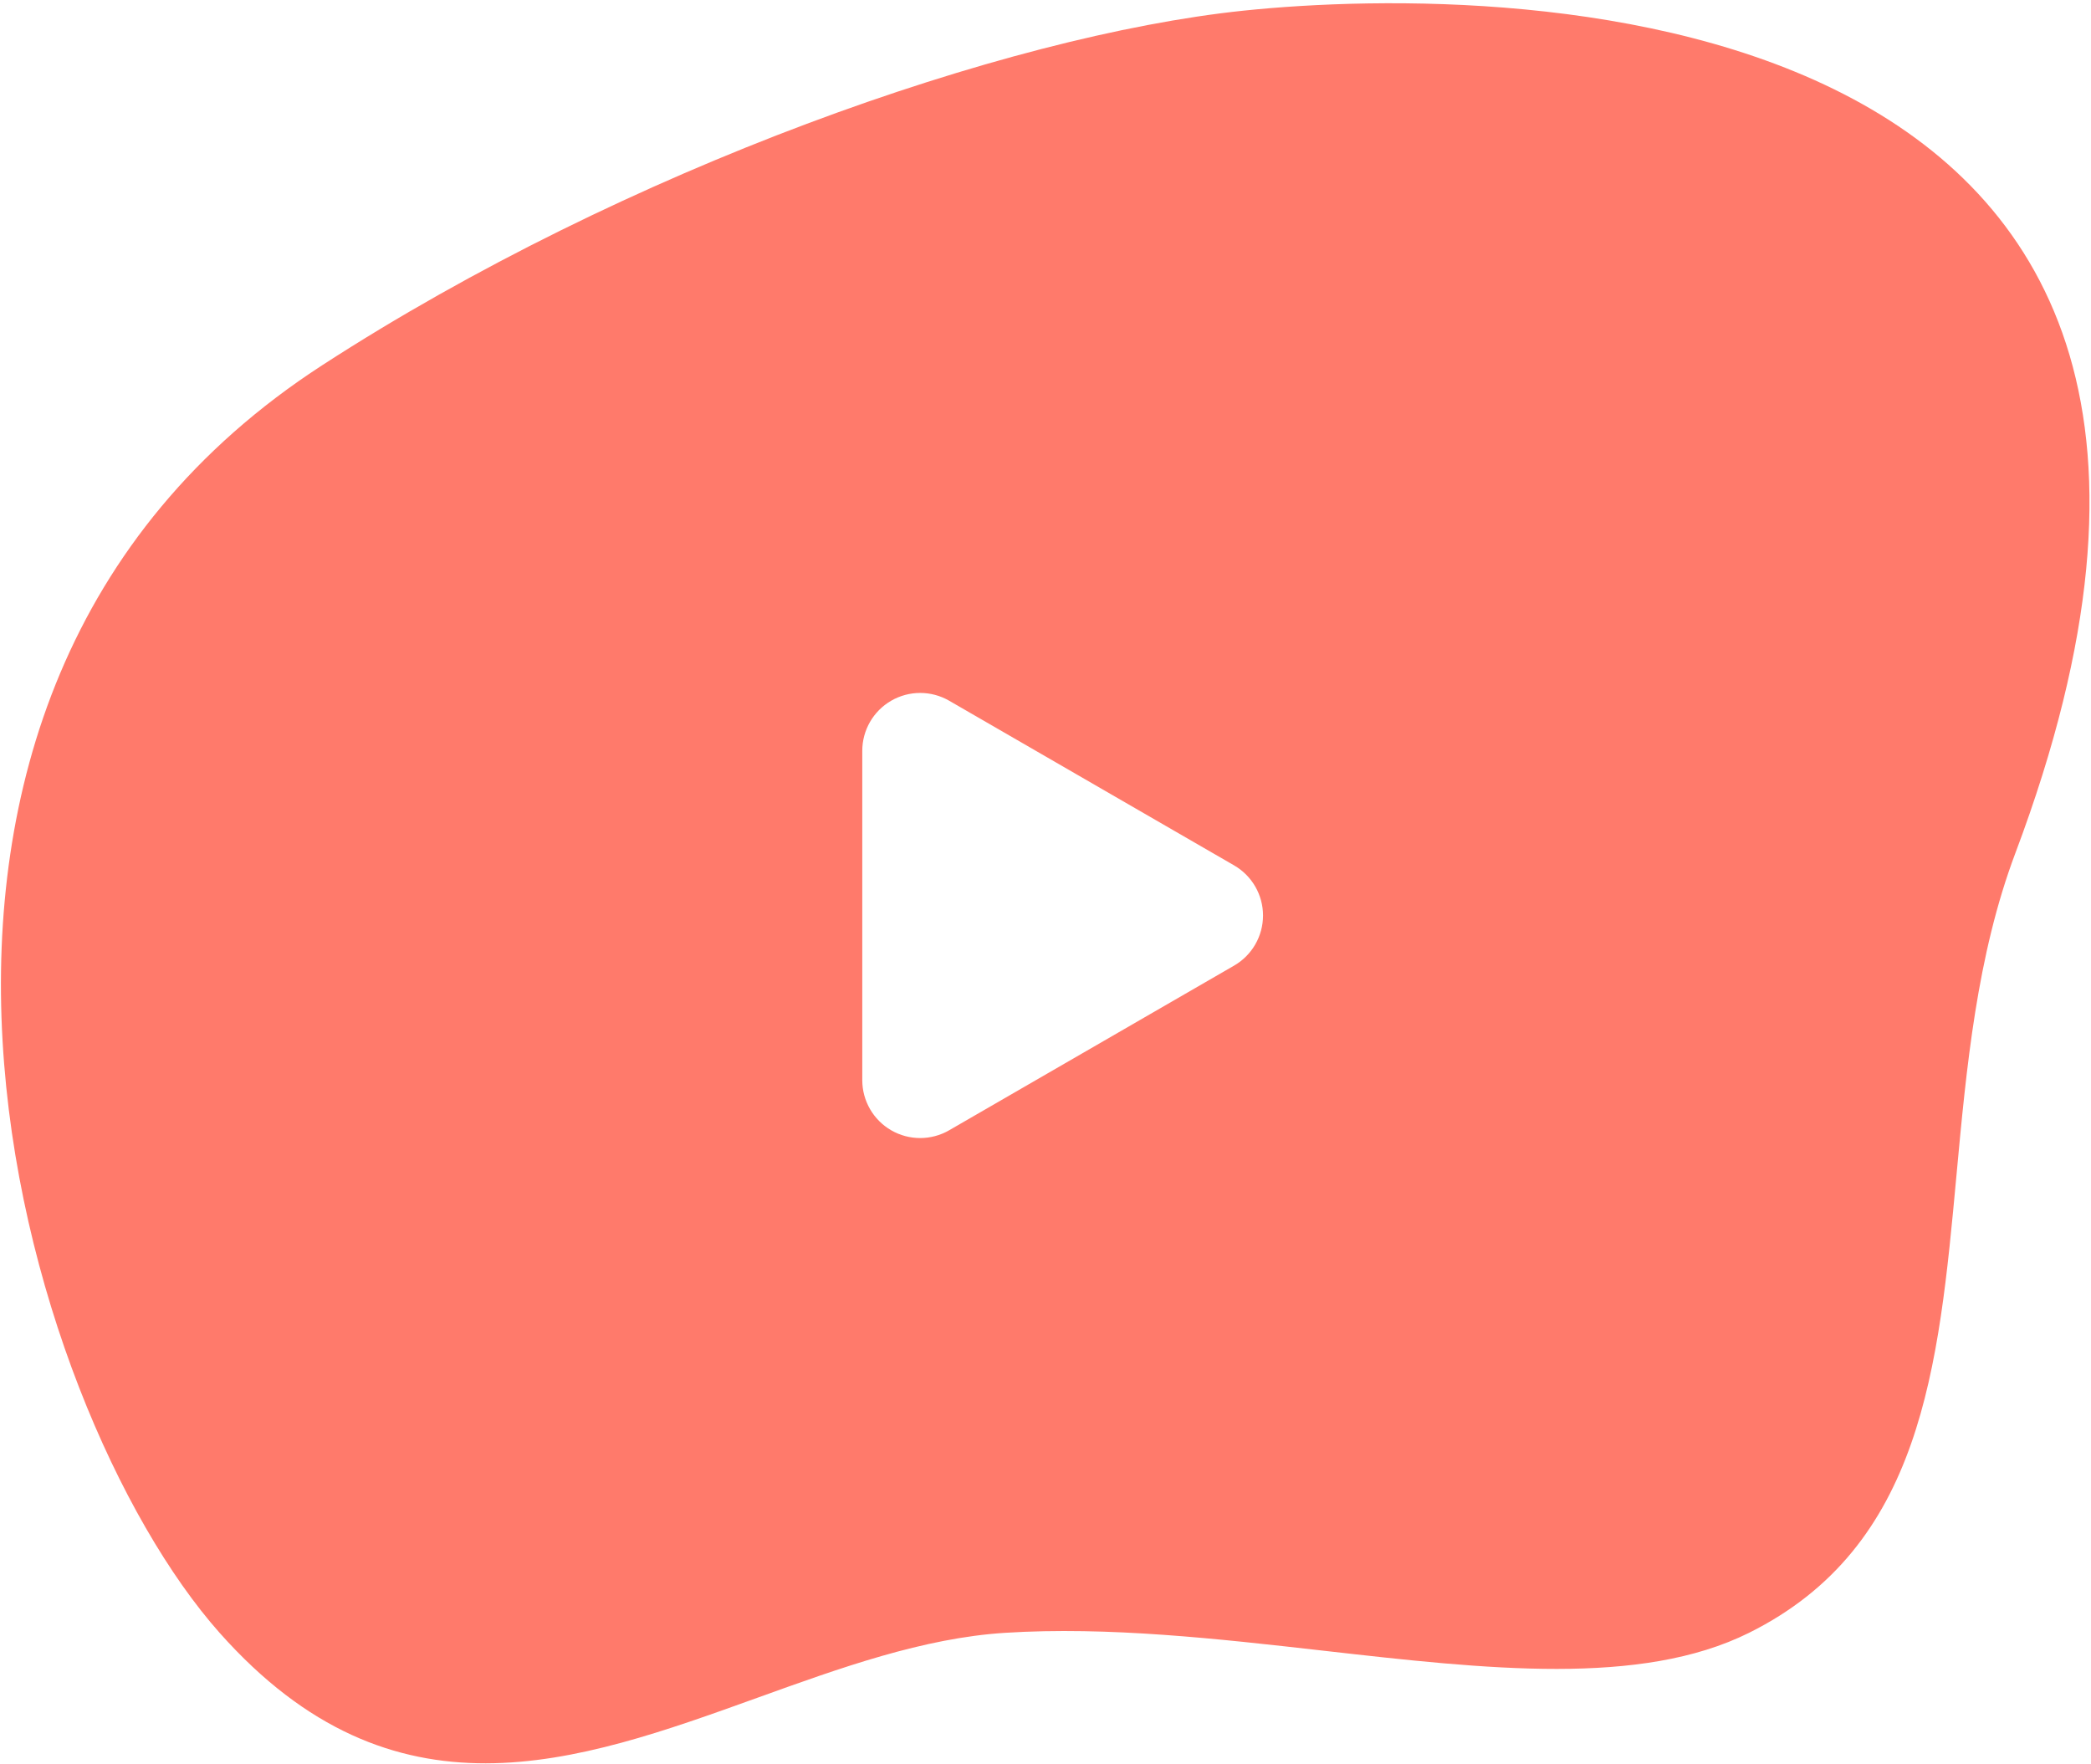
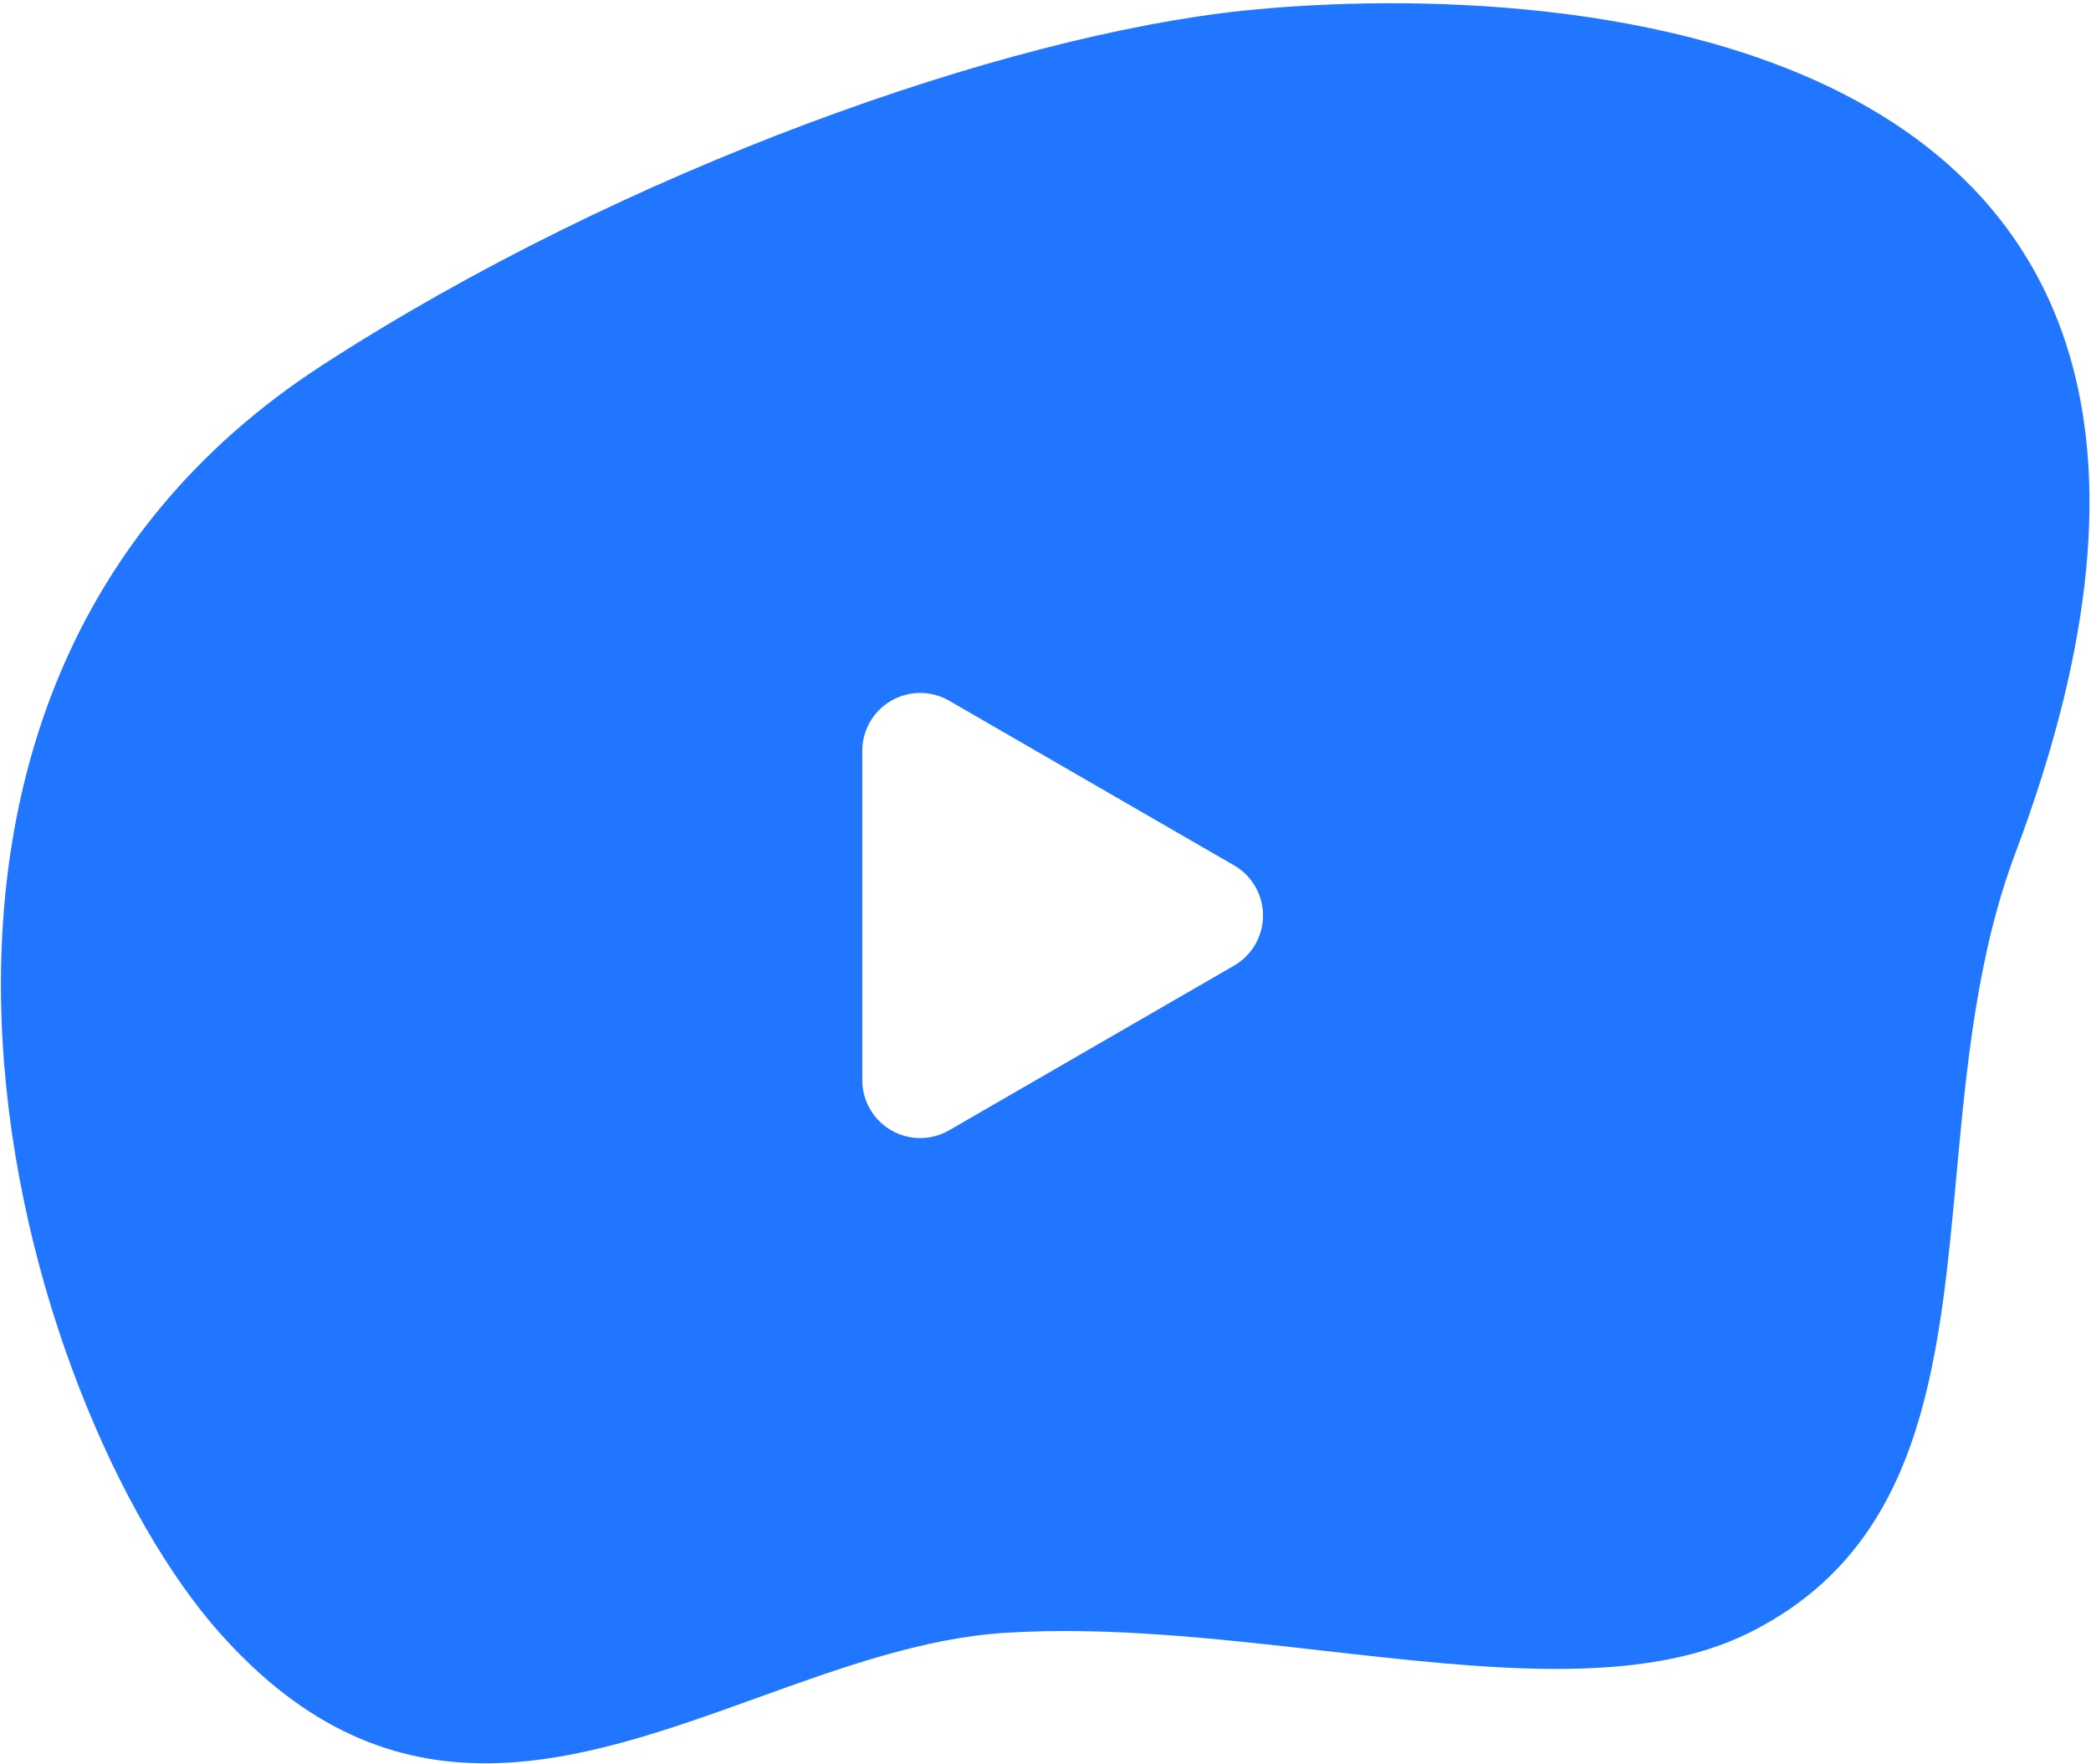
<svg xmlns="http://www.w3.org/2000/svg" width="587" height="495" viewBox="0 0 587 495" fill="none">
-   <path fill-rule="evenodd" clip-rule="evenodd" d="M90.5 102.5C175.399 47.492 282.139 10 349 3C425.853 -5.046 656.477 -1.655 565.769 239.484C554.937 268.278 552.024 299.766 549.223 330.043C544.226 384.049 539.585 434.206 491 458.368C460.585 473.494 417.352 468.588 371.654 463.402C341.908 460.026 311.117 456.532 282.139 458.368C259.17 459.823 235.967 468.186 212.75 476.554C161.673 494.963 110.526 513.397 61.648 458.368C5.828 395.523 -54.633 196.535 90.5 102.5ZM242.064 210.773V303.227C242.065 309.034 245.165 314.4 250.195 317.302C255.226 320.204 261.422 320.201 266.45 317.295L346.444 271.068C351.469 268.165 354.564 262.803 354.564 257C354.564 251.197 351.469 245.835 346.444 242.932L266.45 196.705C261.422 193.799 255.225 193.797 250.195 196.698C245.165 199.6 242.065 204.966 242.064 210.773Z" fill="#FF7A6B" />
+   <path fill-rule="evenodd" clip-rule="evenodd" d="M90.5 102.5C175.399 47.492 282.139 10 349 3C425.853 -5.046 656.477 -1.655 565.769 239.484C554.937 268.278 552.024 299.766 549.223 330.043C544.226 384.049 539.585 434.206 491 458.368C460.585 473.494 417.352 468.588 371.654 463.402C341.908 460.026 311.117 456.532 282.139 458.368C259.17 459.823 235.967 468.186 212.75 476.554C161.673 494.963 110.526 513.397 61.648 458.368C5.828 395.523 -54.633 196.535 90.5 102.5ZM242.064 210.773V303.227C242.065 309.034 245.165 314.4 250.195 317.302C255.226 320.204 261.422 320.201 266.45 317.295L346.444 271.068C351.469 268.165 354.564 262.803 354.564 257C354.564 251.197 351.469 245.835 346.444 242.932L266.45 196.705C261.422 193.799 255.225 193.797 250.195 196.698C245.165 199.6 242.065 204.966 242.064 210.773Z" fill="#2176FF" />
</svg>
